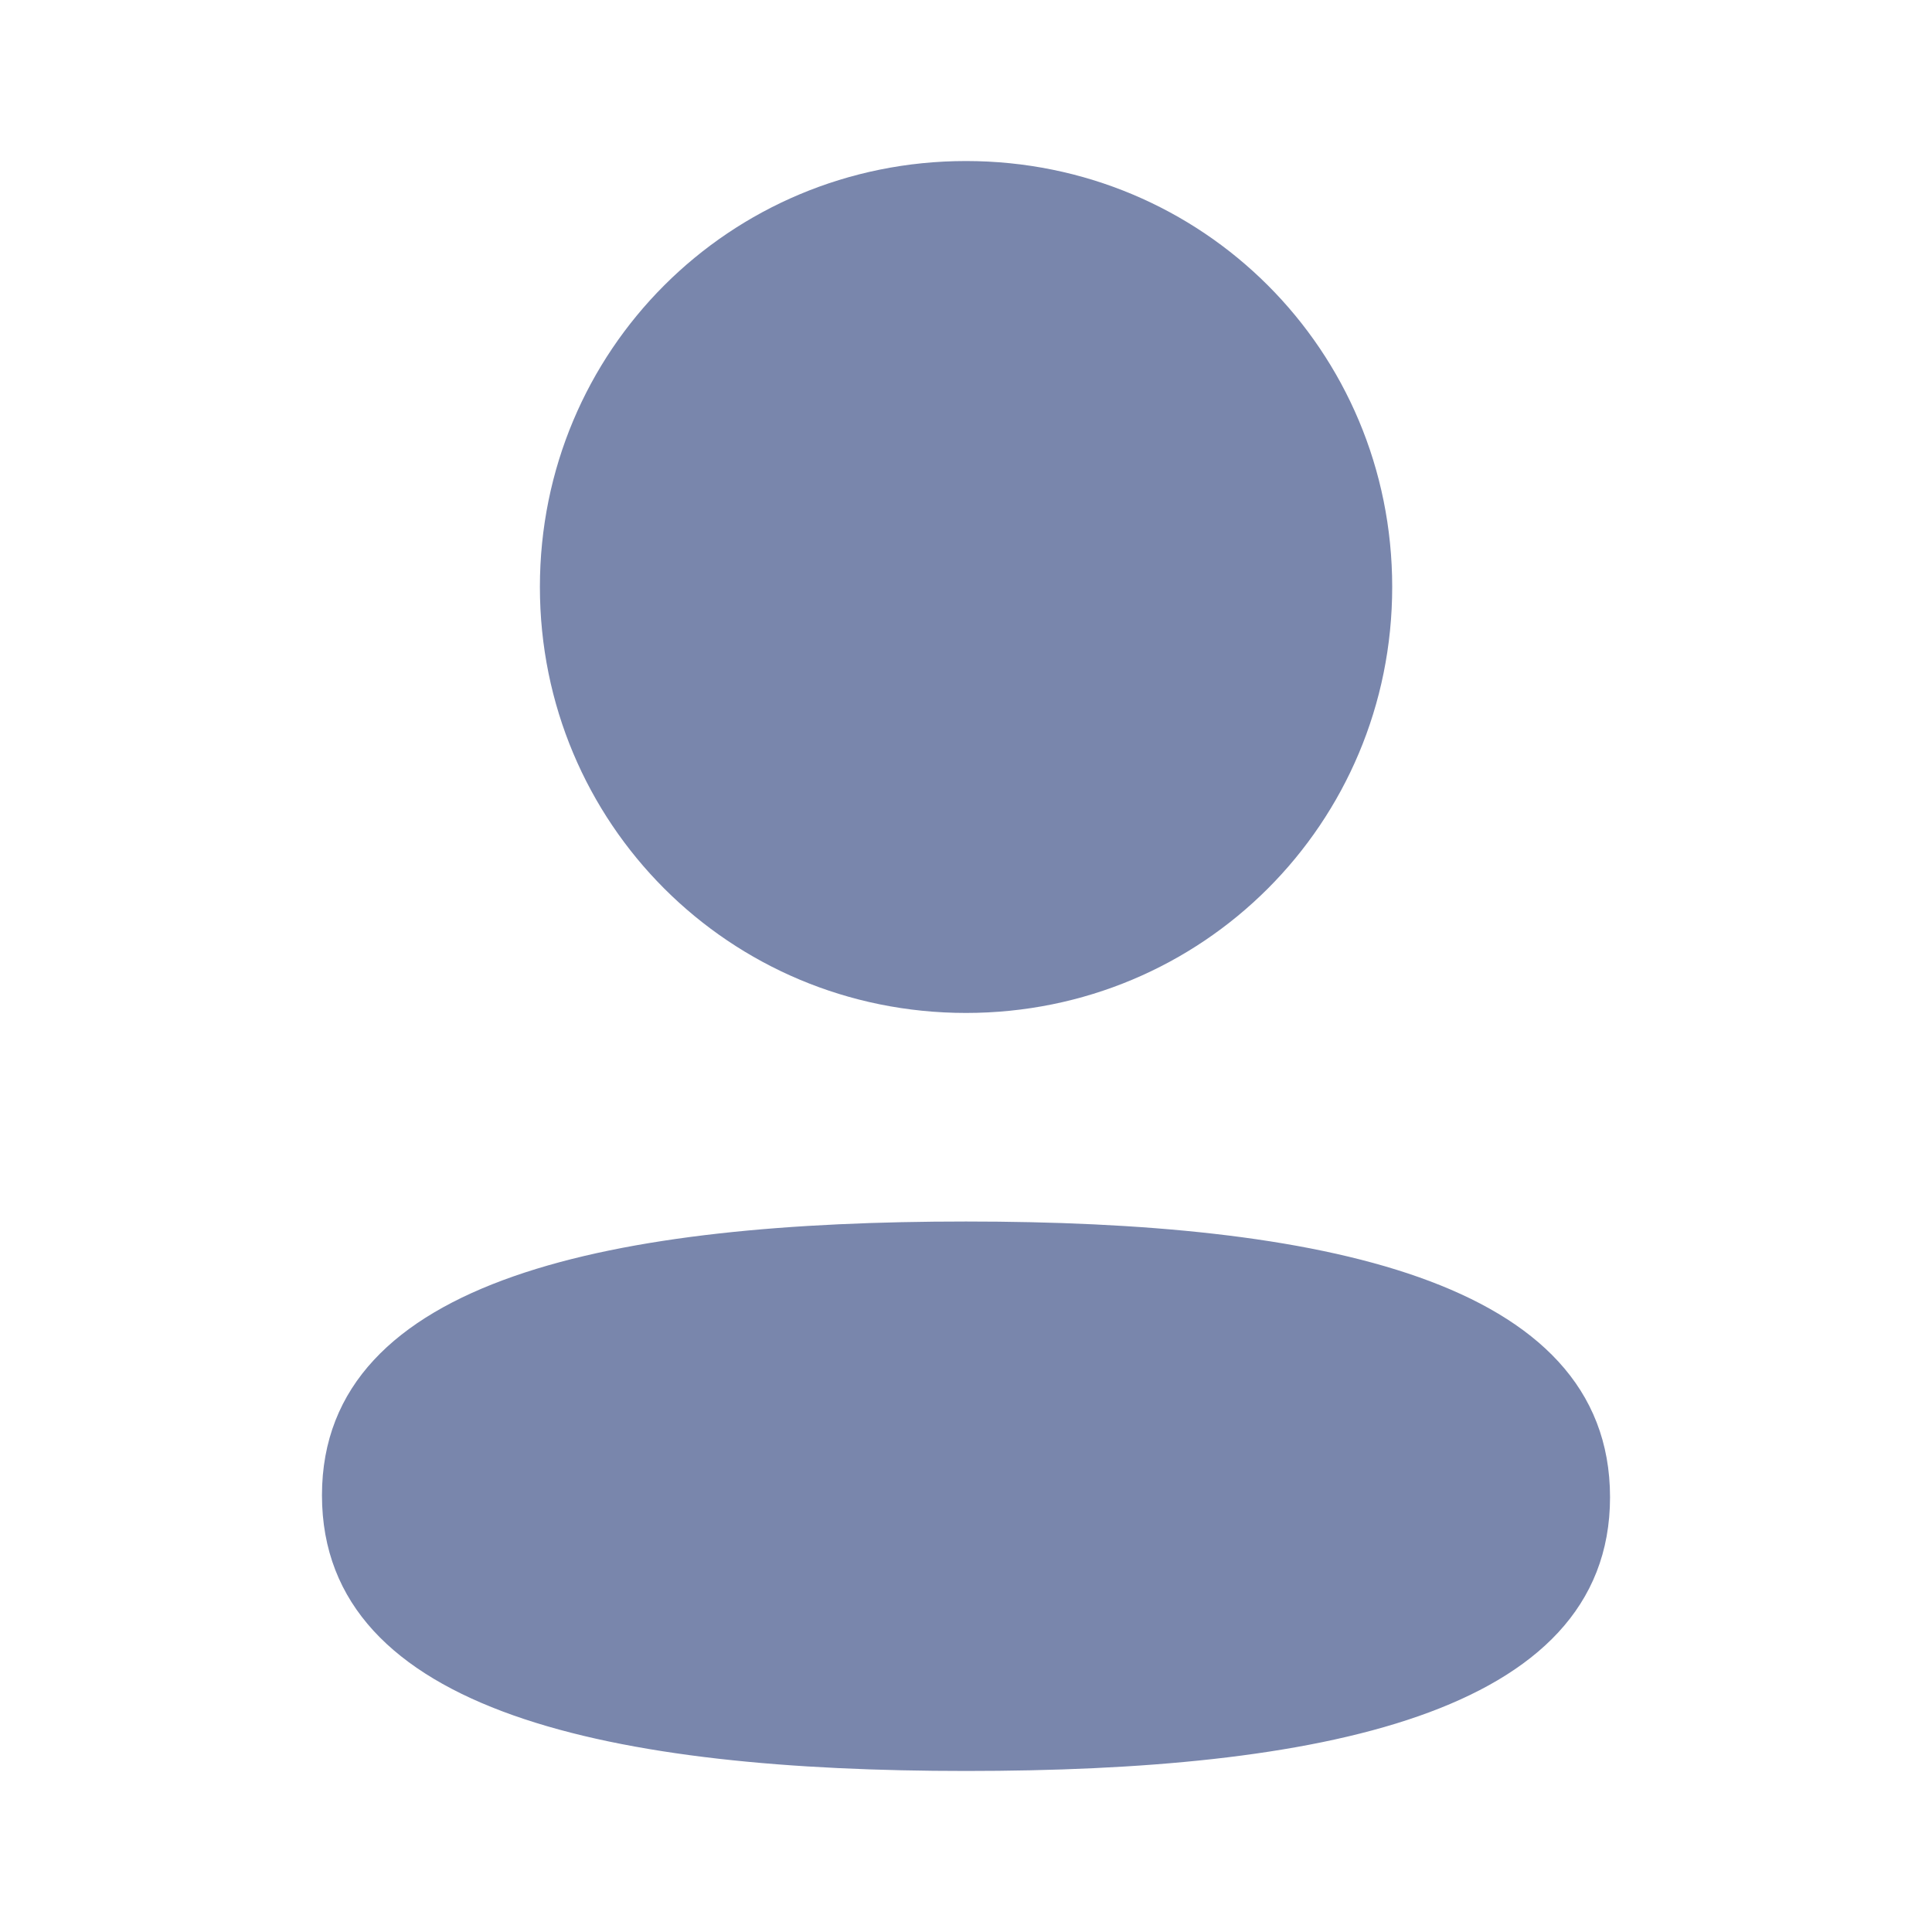
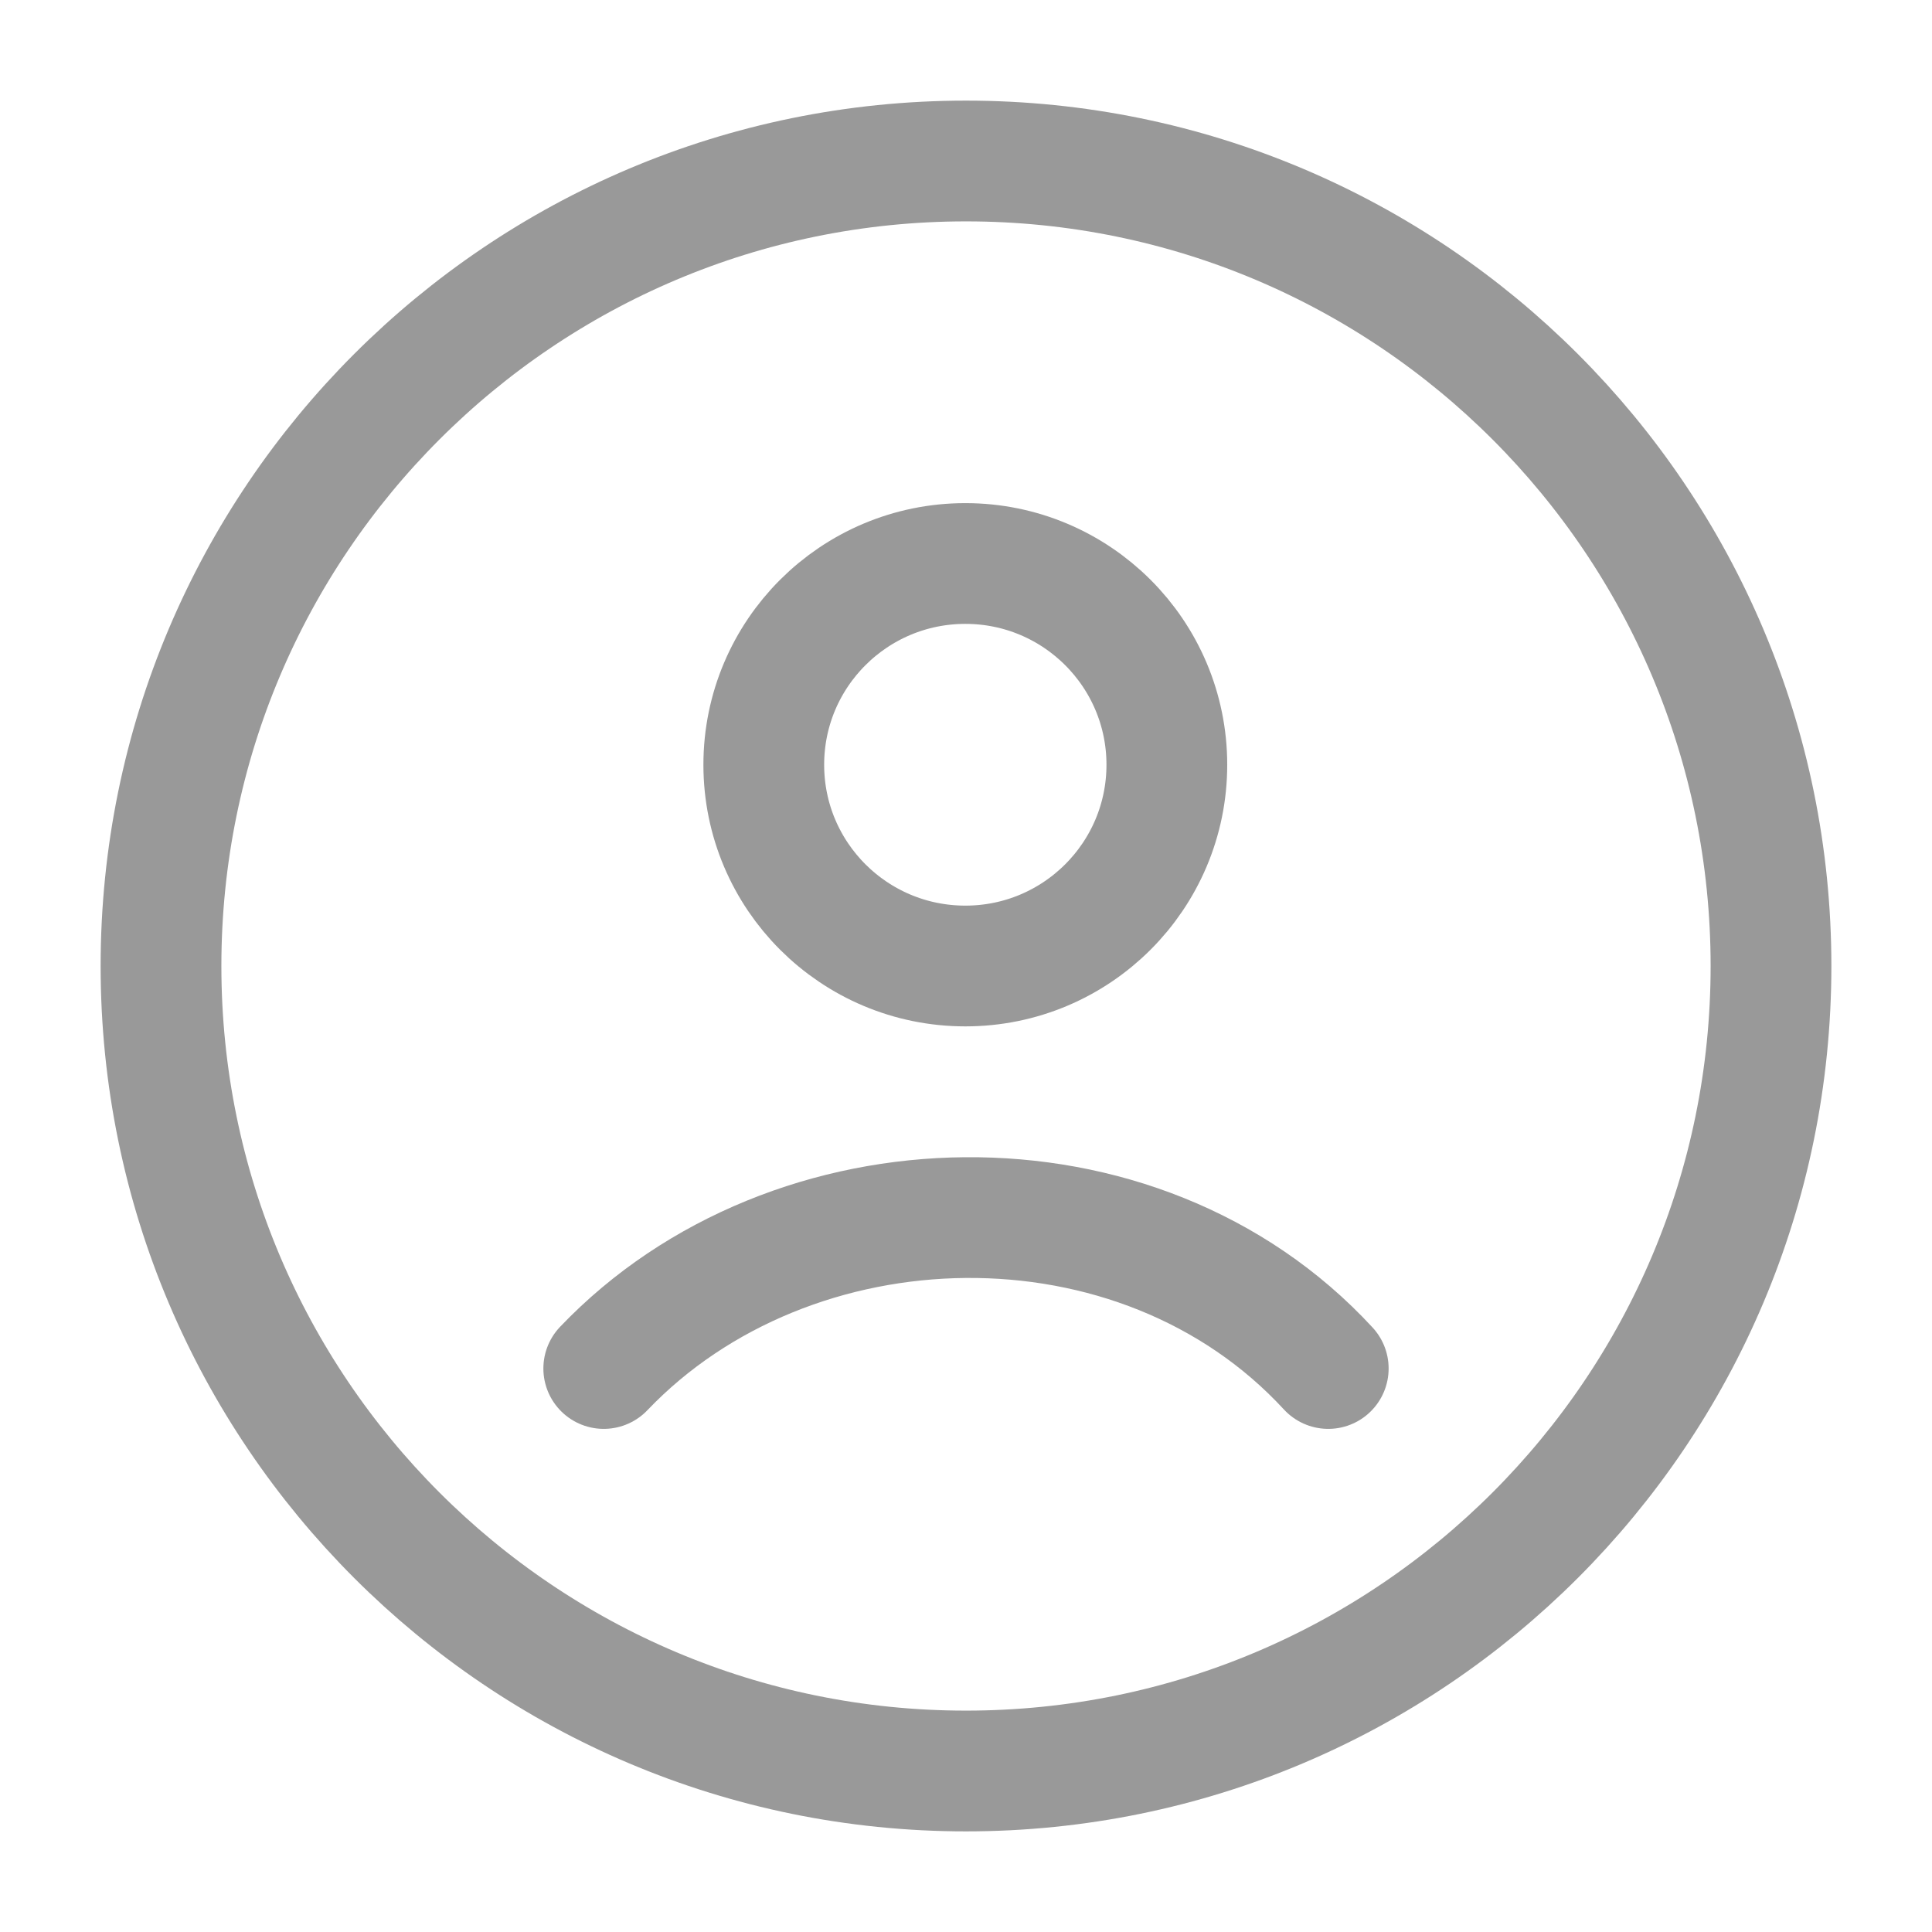
- <svg xmlns="http://www.w3.org/2000/svg" width="20" height="20" viewBox="0 0 20 20" fill="none">
-   <path fill-rule="evenodd" clip-rule="evenodd" d="M14.412 6.076C14.412 8.523 12.449 10.486 10 10.486C7.552 10.486 5.589 8.523 5.589 6.076C5.589 3.628 7.552 1.667 10 1.667C12.449 1.667 14.412 3.628 14.412 6.076ZM10 18.333C6.385 18.333 3.333 17.746 3.333 15.479C3.333 13.212 6.405 12.645 10 12.645C13.616 12.645 16.667 13.232 16.667 15.499C16.667 17.767 13.596 18.333 10 18.333Z" fill="#7986AC" />
+ <svg xmlns="http://www.w3.org/2000/svg" viewBox="0 0 24 24" width="24" height="24" color="#999999" fill="none">
+   <circle cx="12" cy="12" r="10" stroke="currentColor" stroke-width="1.5" />
+   <path d="M7.5 17C9.832 14.558 14.143 14.443 16.5 17M14.495 9.5C14.495 10.881 13.374 12 11.992 12C10.609 12 9.488 10.881 9.488 9.5C9.488 8.119 10.609 7 11.992 7C13.374 7 14.495 8.119 14.495 9.5Z" stroke="currentColor" stroke-width="1.5" stroke-linecap="round" />
</svg>
